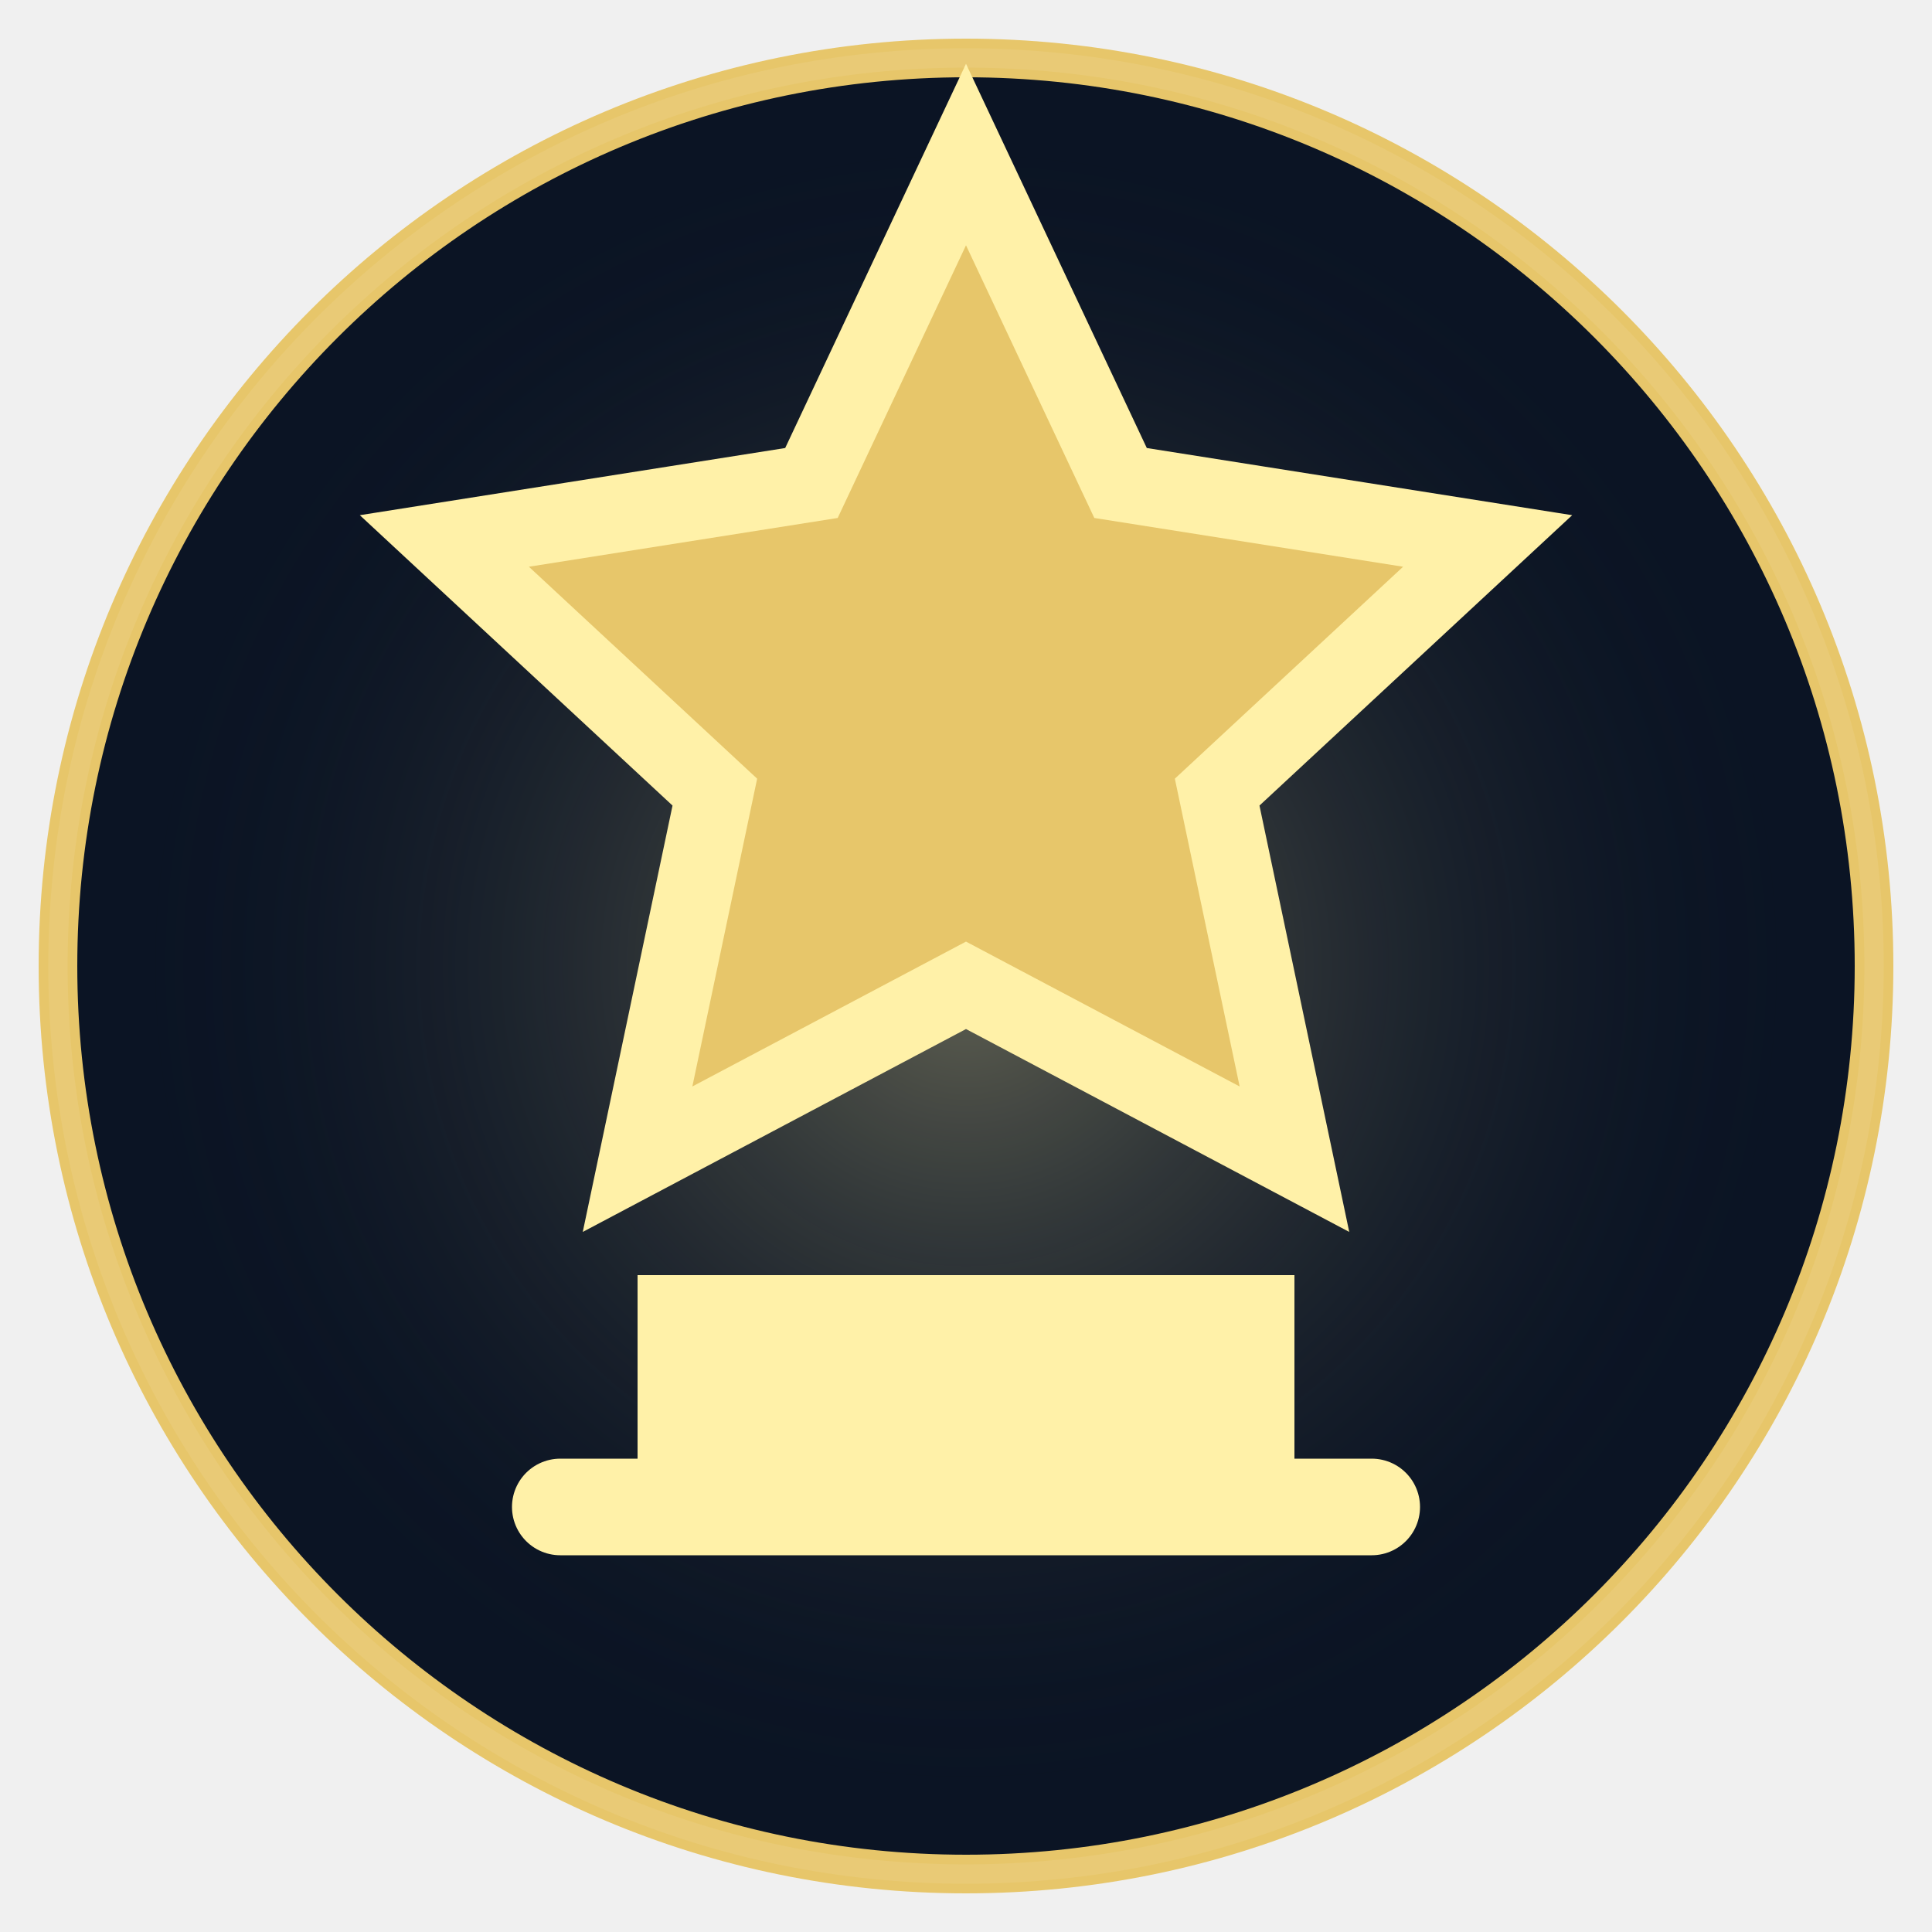
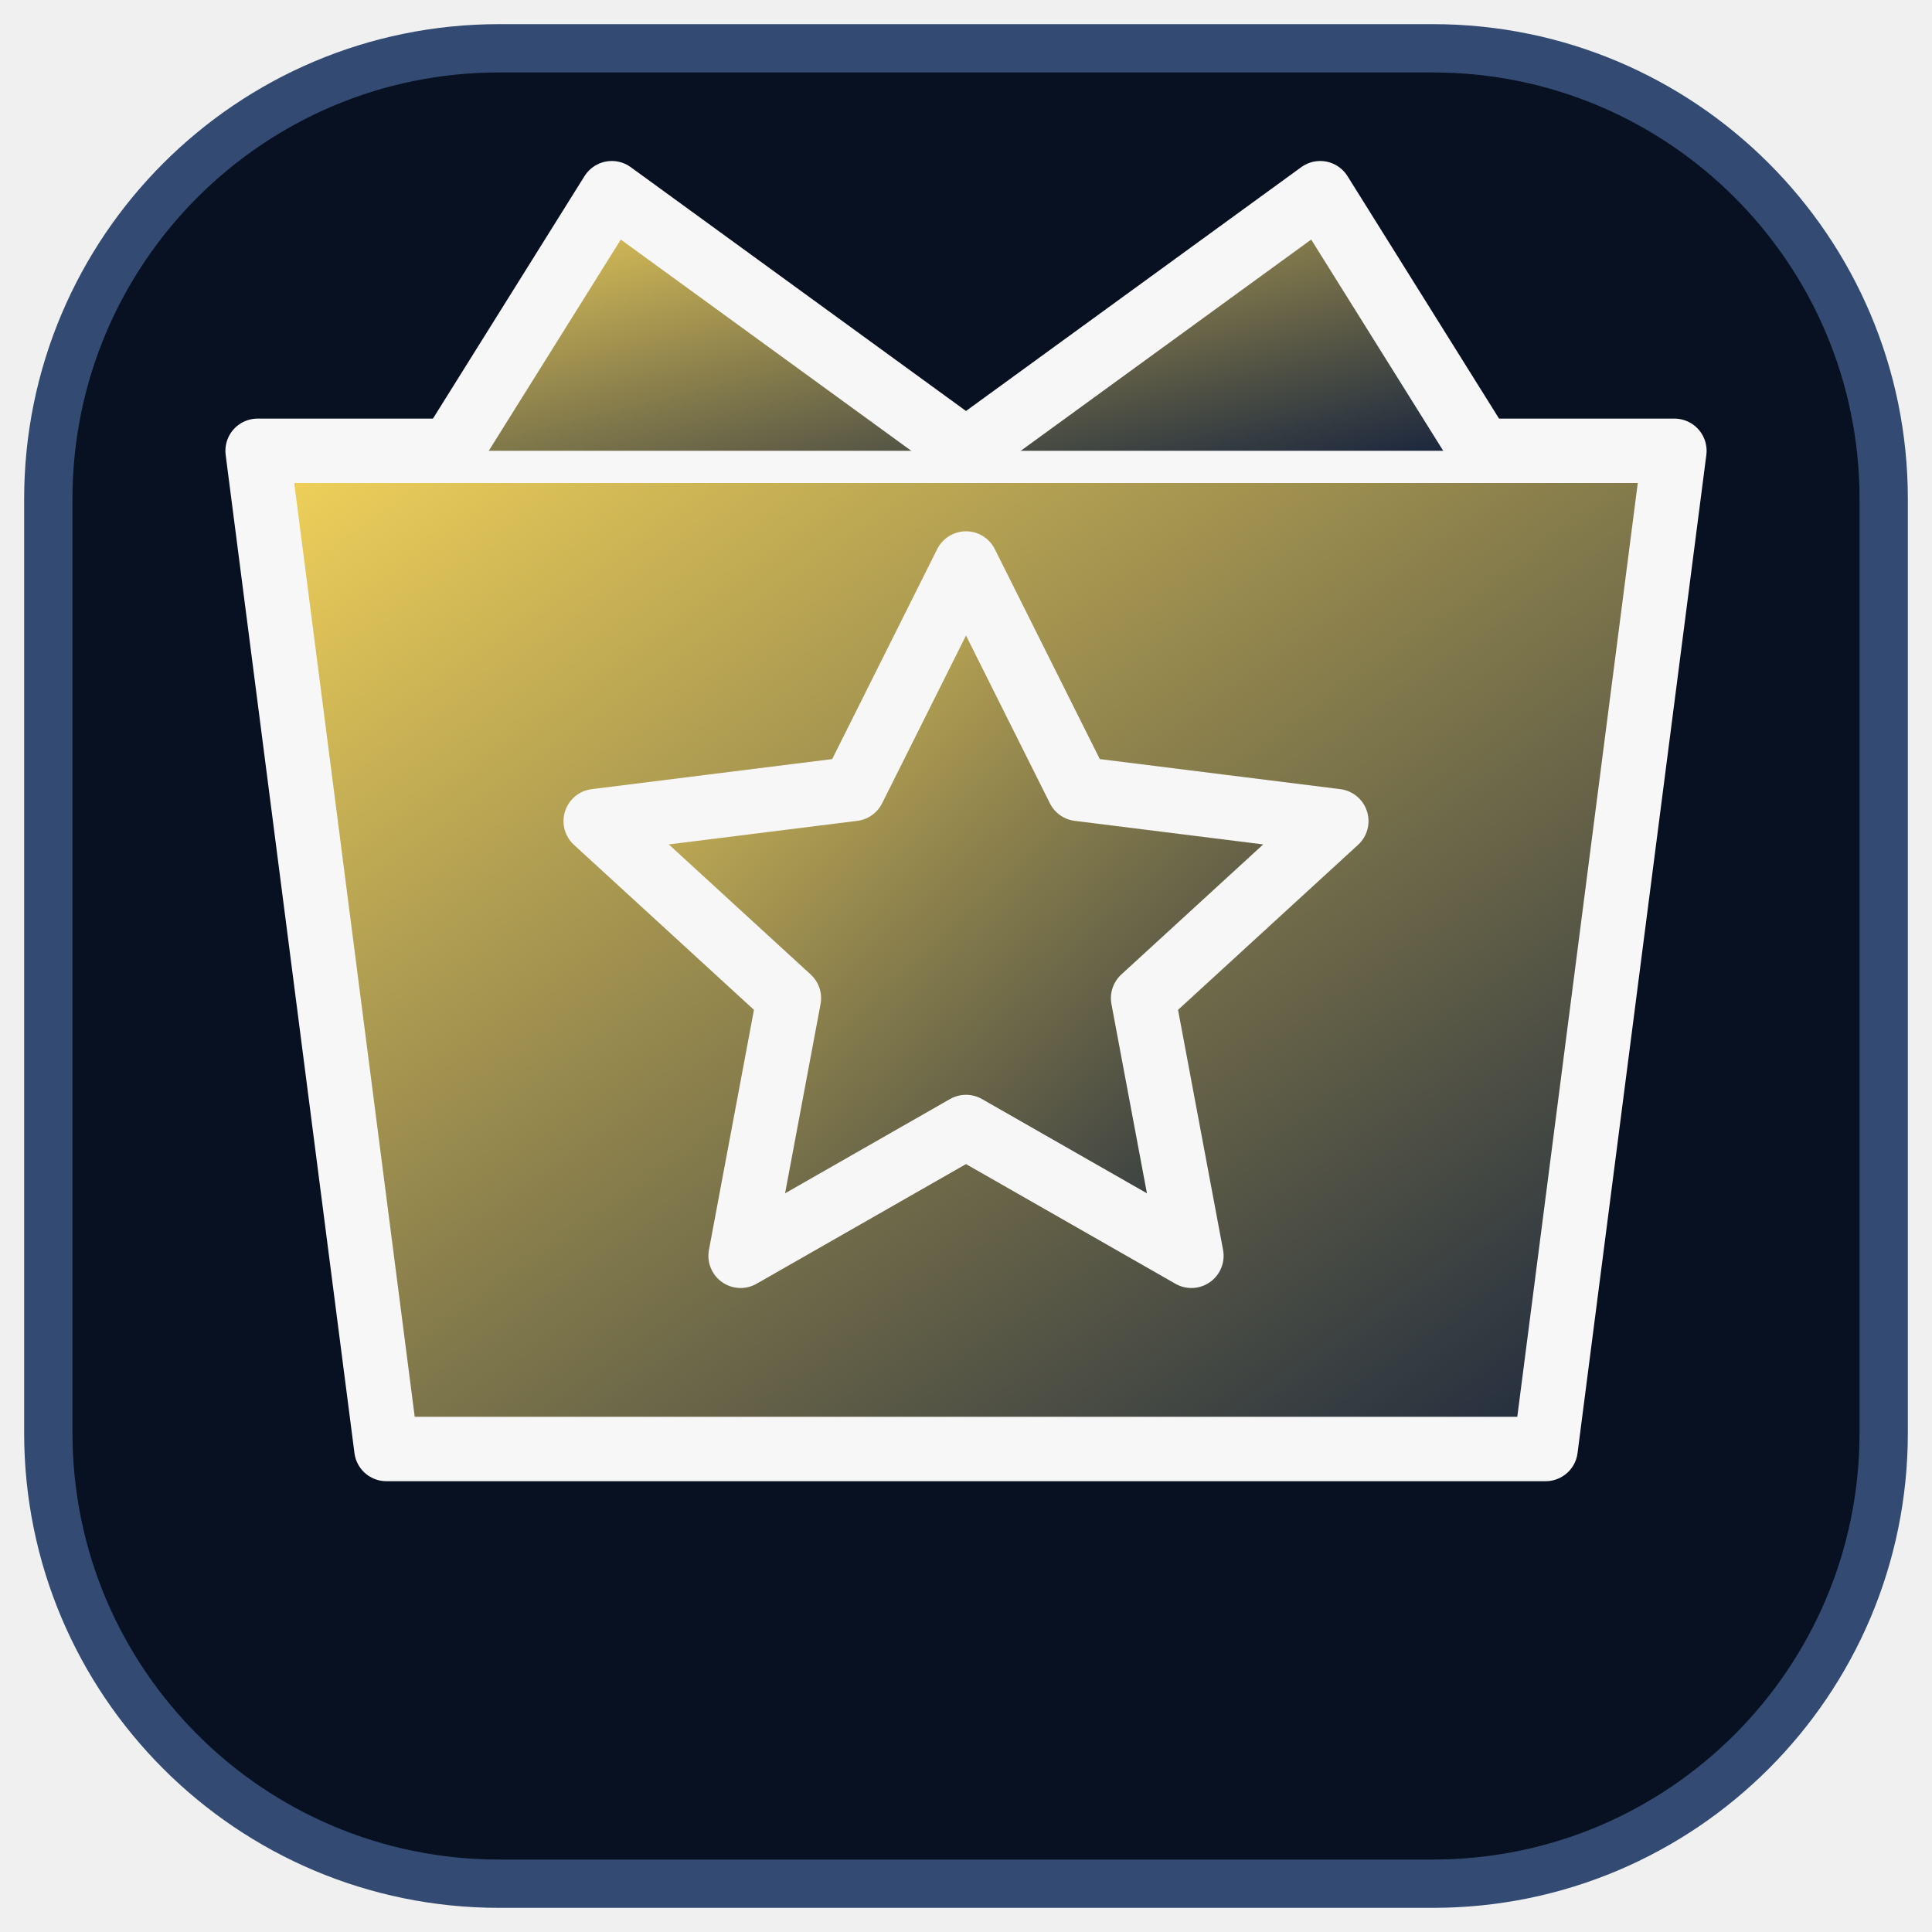
- <svg xmlns="http://www.w3.org/2000/svg" viewBox="0 0 100 100" role="img" aria-label="قهرمان">
+ <svg xmlns="http://www.w3.org/2000/svg" viewBox="0 0 120 120">
  <defs>
-     <radialGradient id="g">
-       <stop stop-color="#fff1a8" stop-opacity=".35" />
-       <stop offset="1" stop-color="#07101e" stop-opacity="0" />
-     </radialGradient>
+     <linearGradient id="g" x1="0" y1="0" x2="1" y2="1">
+       <stop offset="0" stop-color="#f3d35a" />
+       <stop offset="1" stop-color="#17243d" />
+     </linearGradient>
  </defs>
-   <circle cx="50" cy="50" r="47" fill="#0b1424" stroke="#e7c66a" stroke-width="2" />
-   <circle cx="50" cy="50" r="43" fill="url(#g)" />
-   <path d="m50 8 8 17 19 3-14 13 4 19-17-9-17 9 4-19-14-13 19-3z" fill="#e7c66a" stroke="#fff1a8" stroke-width="4" />
-   <path d="M33 66h34v12H33z" fill="#fff1a8" />
-   <path d="M29 78h42" stroke="#fff1a8" stroke-width="5" stroke-linecap="round" />
-   <circle cx="50" cy="50" r="47" fill="none" stroke="#ffffff" stroke-opacity=".08" />
+   <rect x="3" y="3" width="114" height="114" rx="28" fill="#081121" stroke="#334b73" stroke-width="3" />
+   <g fill="url(#g)" stroke="#f7f7f7" stroke-width="4" stroke-linejoin="round" stroke-linecap="round">
+     <path d="M16 28h88l-8 62H24z" />
+     <path d="M28 28l10-16 22 16 22-16 10 16" />
+     <path d="M60 35l7 14 16 2-12 11 3 16-14-8-14 8 3-16-12-11 16-2z" />
+   </g>
</svg>
